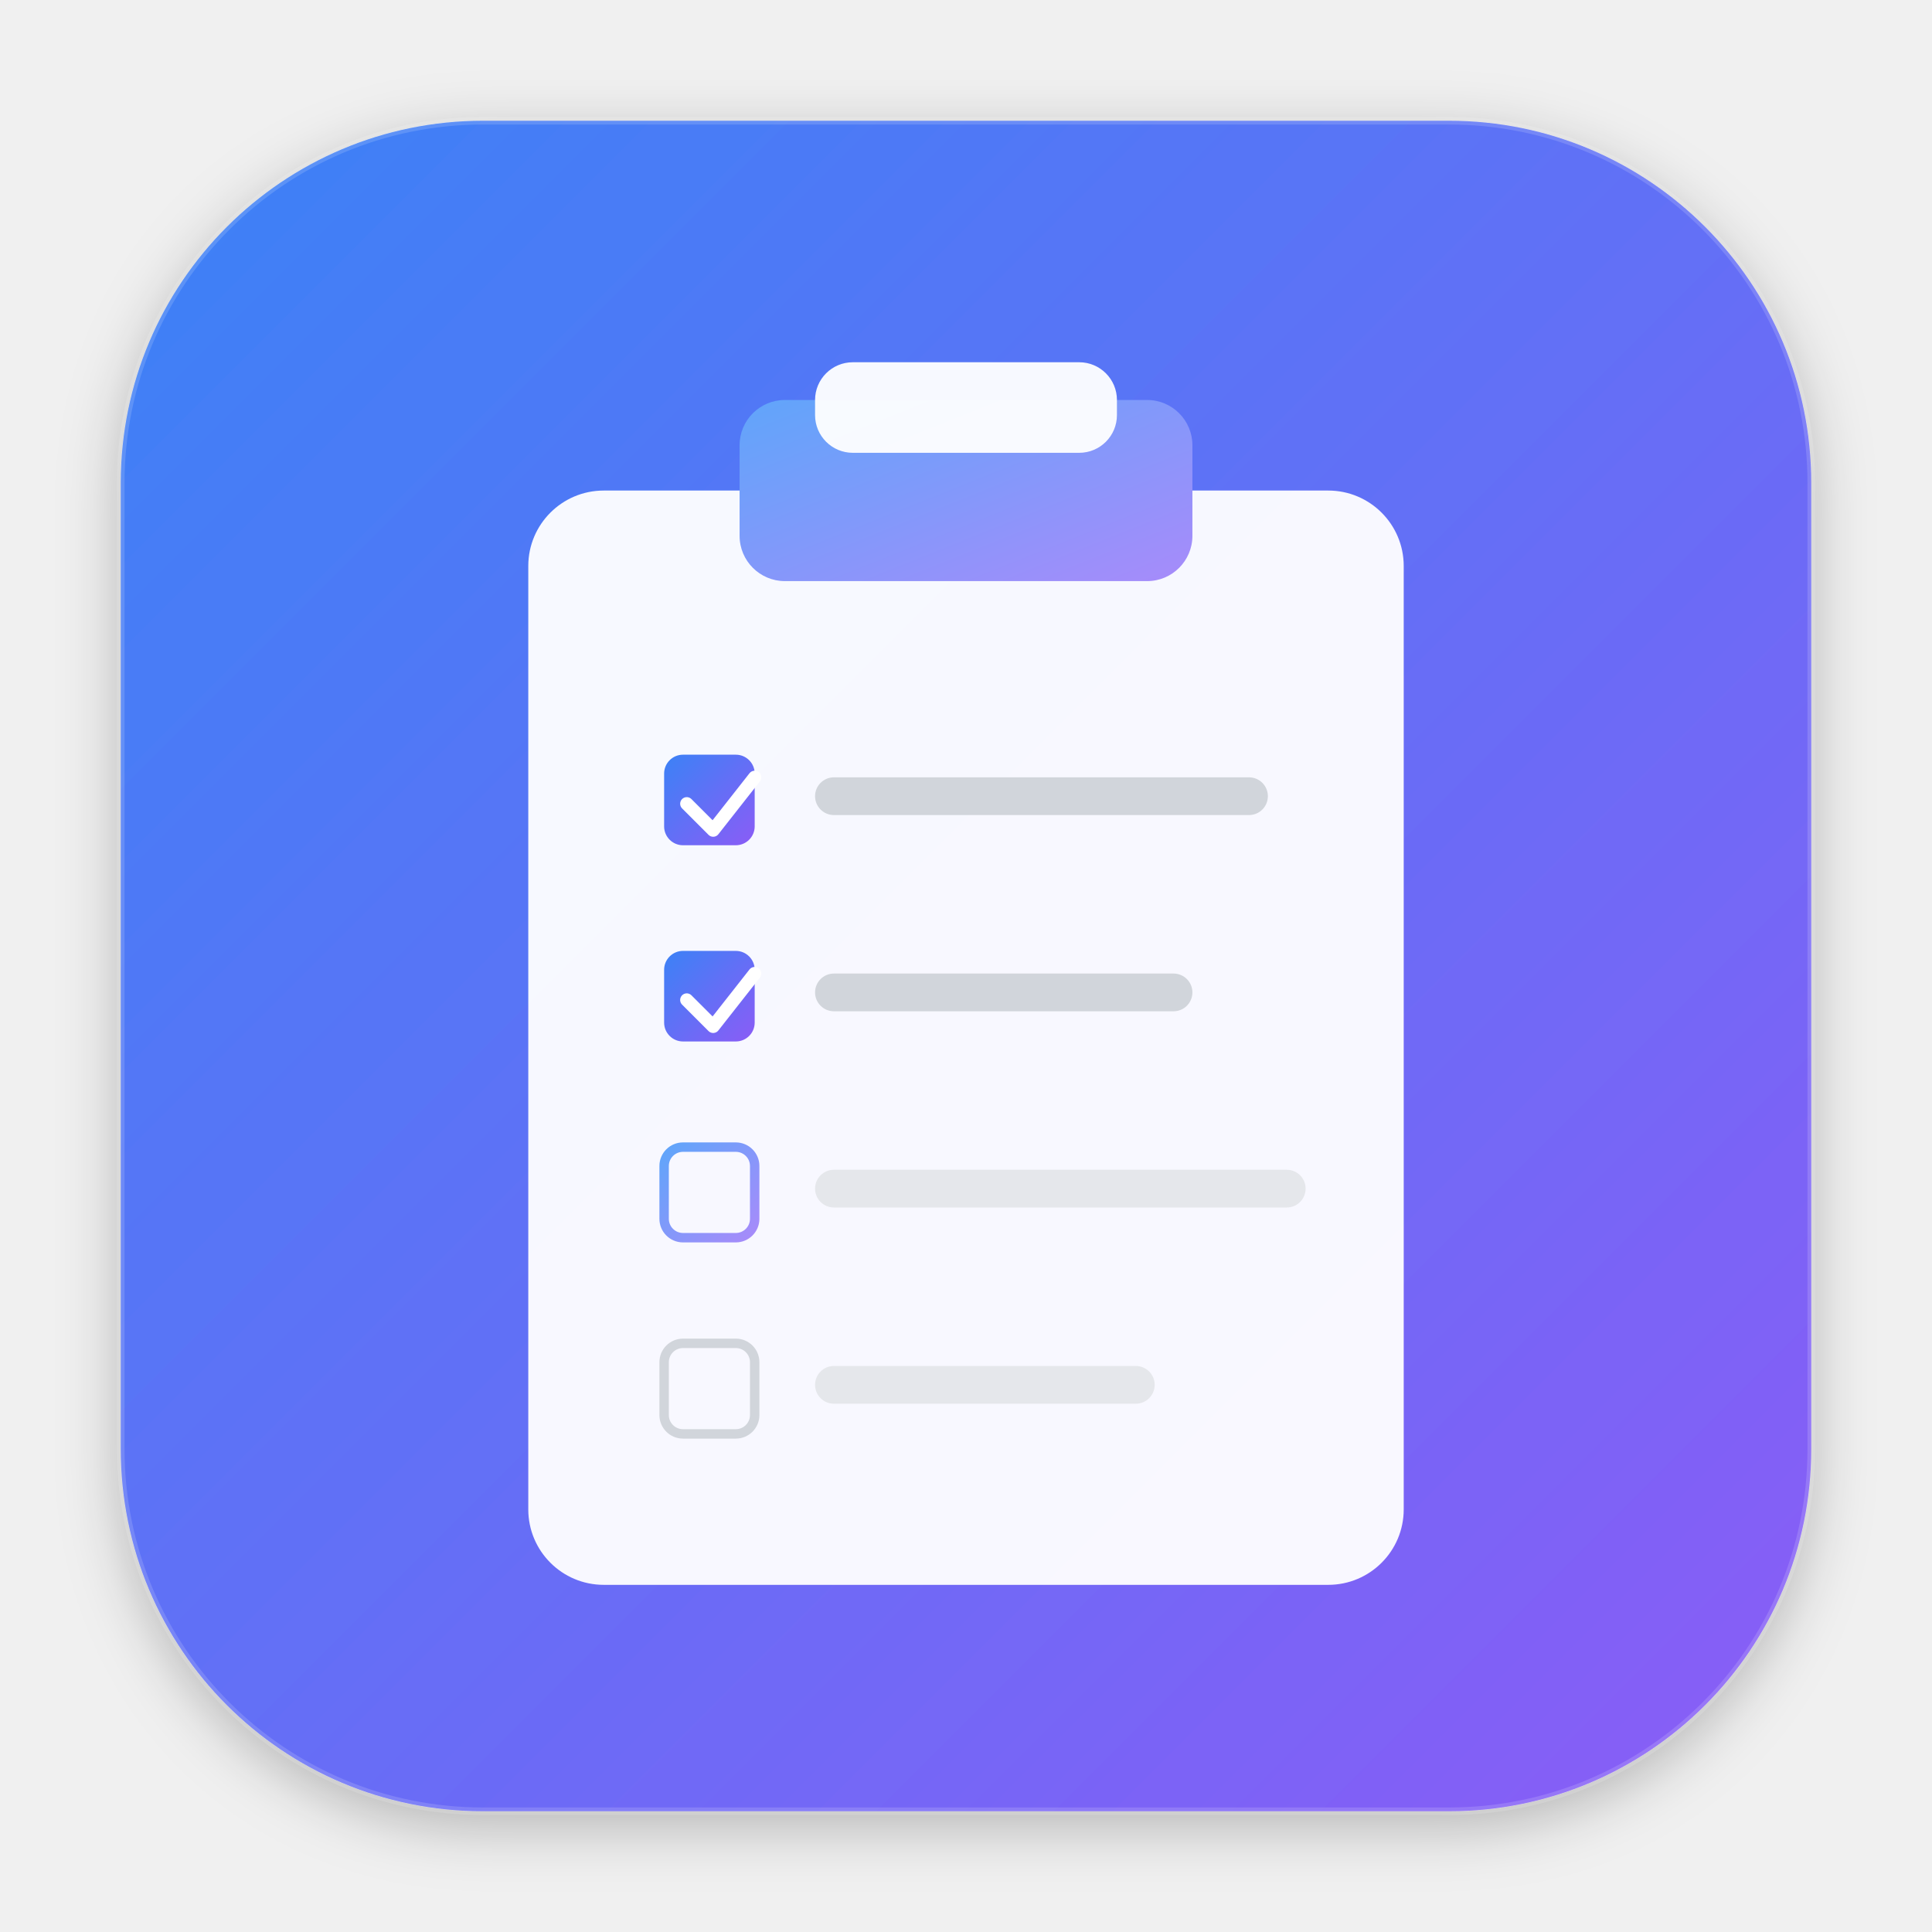
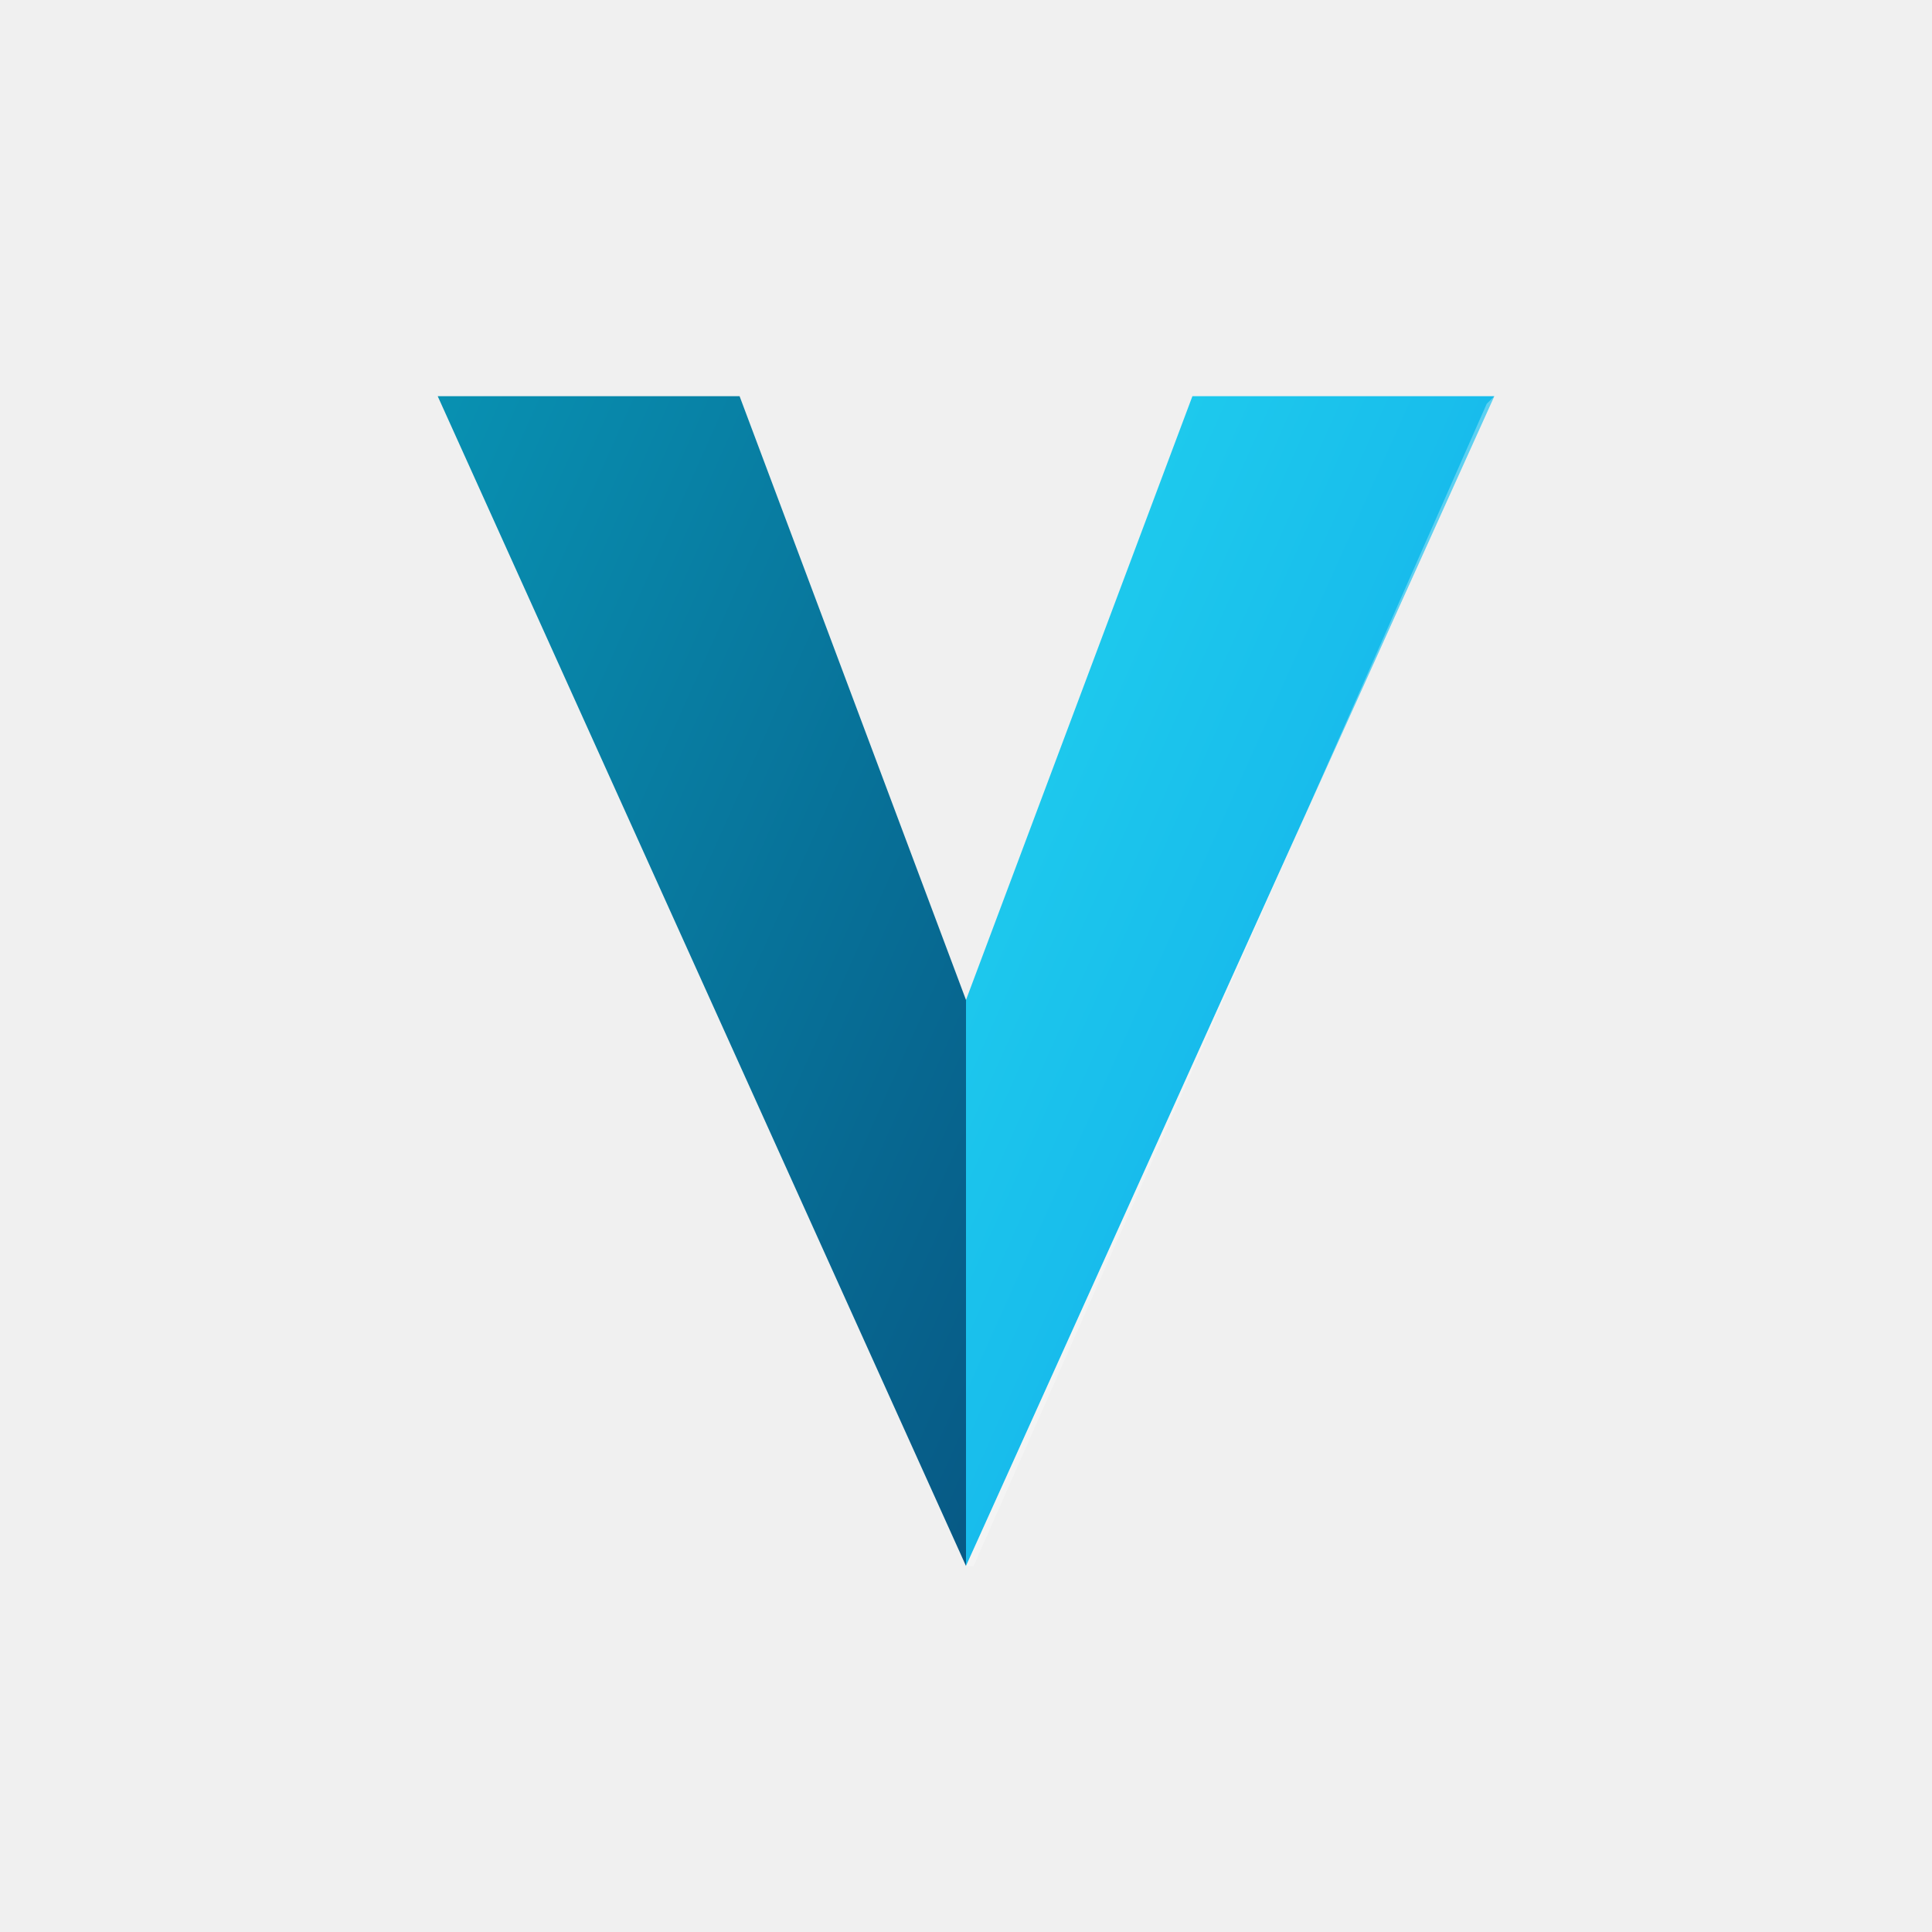
<svg xmlns="http://www.w3.org/2000/svg" viewBox="0 0 512 512" width="512" height="512">
  <defs>
-     <linearGradient id="bg" x1="0%" y1="0%" x2="100%" y2="100%">
-       <stop offset="0%" stop-color="#3B82F6" />
-       <stop offset="100%" stop-color="#8B5CF6" />
+     <linearGradient id="shard-light" x1="0%" y1="0%" x2="100%" y2="100%">
+       <stop offset="0%" stop-color="#22d3ee" />
+       <stop offset="100%" stop-color="#0ea5e9" />
    </linearGradient>
-     <linearGradient id="accent" x1="0%" y1="0%" x2="100%" y2="100%">
-       <stop offset="0%" stop-color="#60A5FA" />
-       <stop offset="100%" stop-color="#A78BFA" />
+     <linearGradient id="shard-shadow" x1="0%" y1="0%" x2="100%" y2="100%">
+       <stop offset="0%" stop-color="#0891b2" />
+       <stop offset="100%" stop-color="#075985" />
    </linearGradient>
-     <filter id="shadow" x="-10%" y="-10%" width="120%" height="120%">
-       <feDropShadow dx="0" dy="4" stdDeviation="8" flood-color="#000" flood-opacity="0.25" />
-     </filter>
  </defs>
-   <rect x="32" y="32" width="448" height="448" rx="96" ry="96" fill="url(#bg)" filter="url(#shadow)" />
-   <rect x="32" y="32" width="448" height="448" rx="96" ry="96" fill="none" stroke="rgba(255,255,255,0.15)" stroke-width="2" />
-   <rect x="140" y="130" width="232" height="290" rx="20" ry="20" fill="rgba(255,255,255,0.95)" />
-   <rect x="196" y="106" width="120" height="48" rx="12" ry="12" fill="url(#accent)" />
-   <rect x="216" y="96" width="80" height="24" rx="10" ry="10" fill="rgba(255,255,255,0.95)" />
-   <rect x="176" y="200" width="24" height="24" rx="5" fill="url(#bg)" />
-   <polyline points="182,213 189,220 200,206" fill="none" stroke="#fff" stroke-width="3.5" stroke-linecap="round" stroke-linejoin="round" />
-   <rect x="216" y="206" width="120" height="10" rx="5" fill="#D1D5DB" />
-   <rect x="176" y="252" width="24" height="24" rx="5" fill="url(#bg)" />
-   <polyline points="182,265 189,272 200,258" fill="none" stroke="#fff" stroke-width="3.5" stroke-linecap="round" stroke-linejoin="round" />
-   <rect x="216" y="258" width="100" height="10" rx="5" fill="#D1D5DB" />
-   <rect x="176" y="304" width="24" height="24" rx="5" fill="none" stroke="url(#accent)" stroke-width="2.5" />
-   <rect x="216" y="310" width="130" height="10" rx="5" fill="#E5E7EB" />
-   <rect x="176" y="356" width="24" height="24" rx="5" fill="none" stroke="#D1D5DB" stroke-width="2.5" />
-   <rect x="216" y="362" width="90" height="10" rx="5" fill="#E5E7EB" />
+   <g transform="translate(256, 265)">
+     <path d="M 0 150 L -140 -160 L -60 -160 L 0 0 Z" fill="url(#shard-shadow)" />
+     <path d="M 0 150 L 140 -160 L 60 -160 L 0 0 Z" fill="url(#shard-light)" />
+     <path d="M 0 150 L 140 -160 L 138 -158 L 2 150 Z" fill="#ffffff" fill-opacity="0.3" />
+   </g>
</svg>
